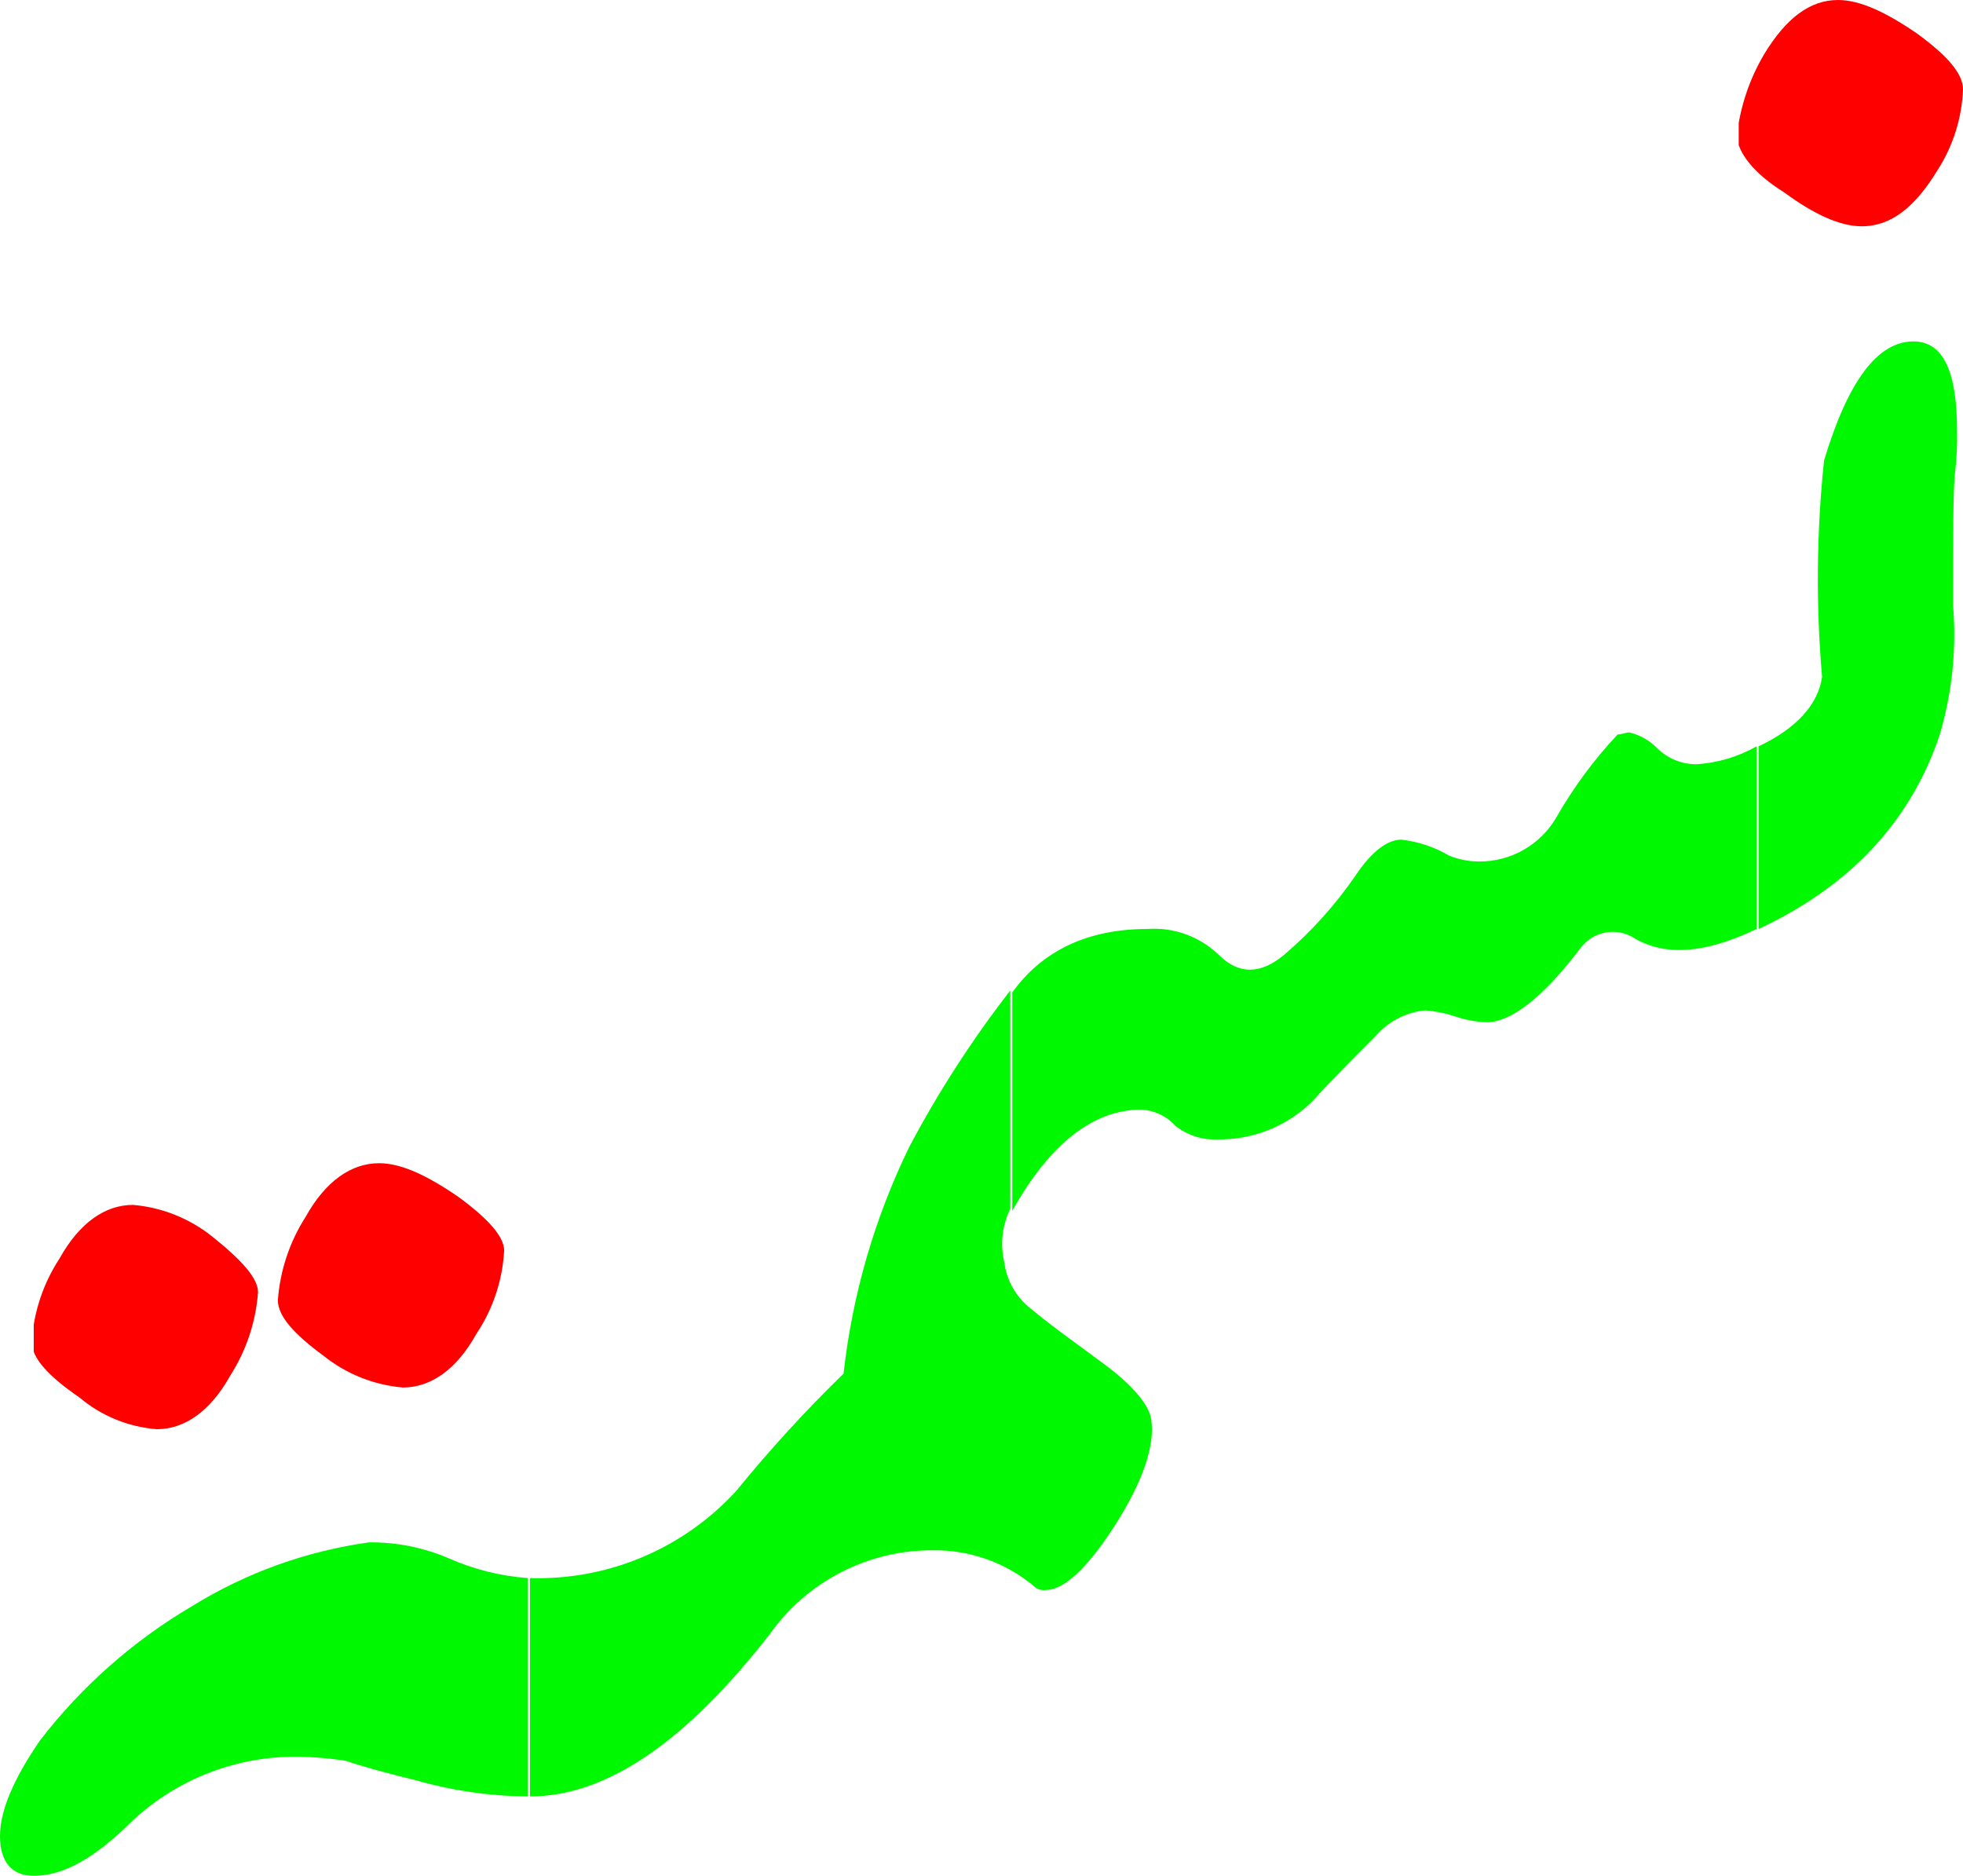
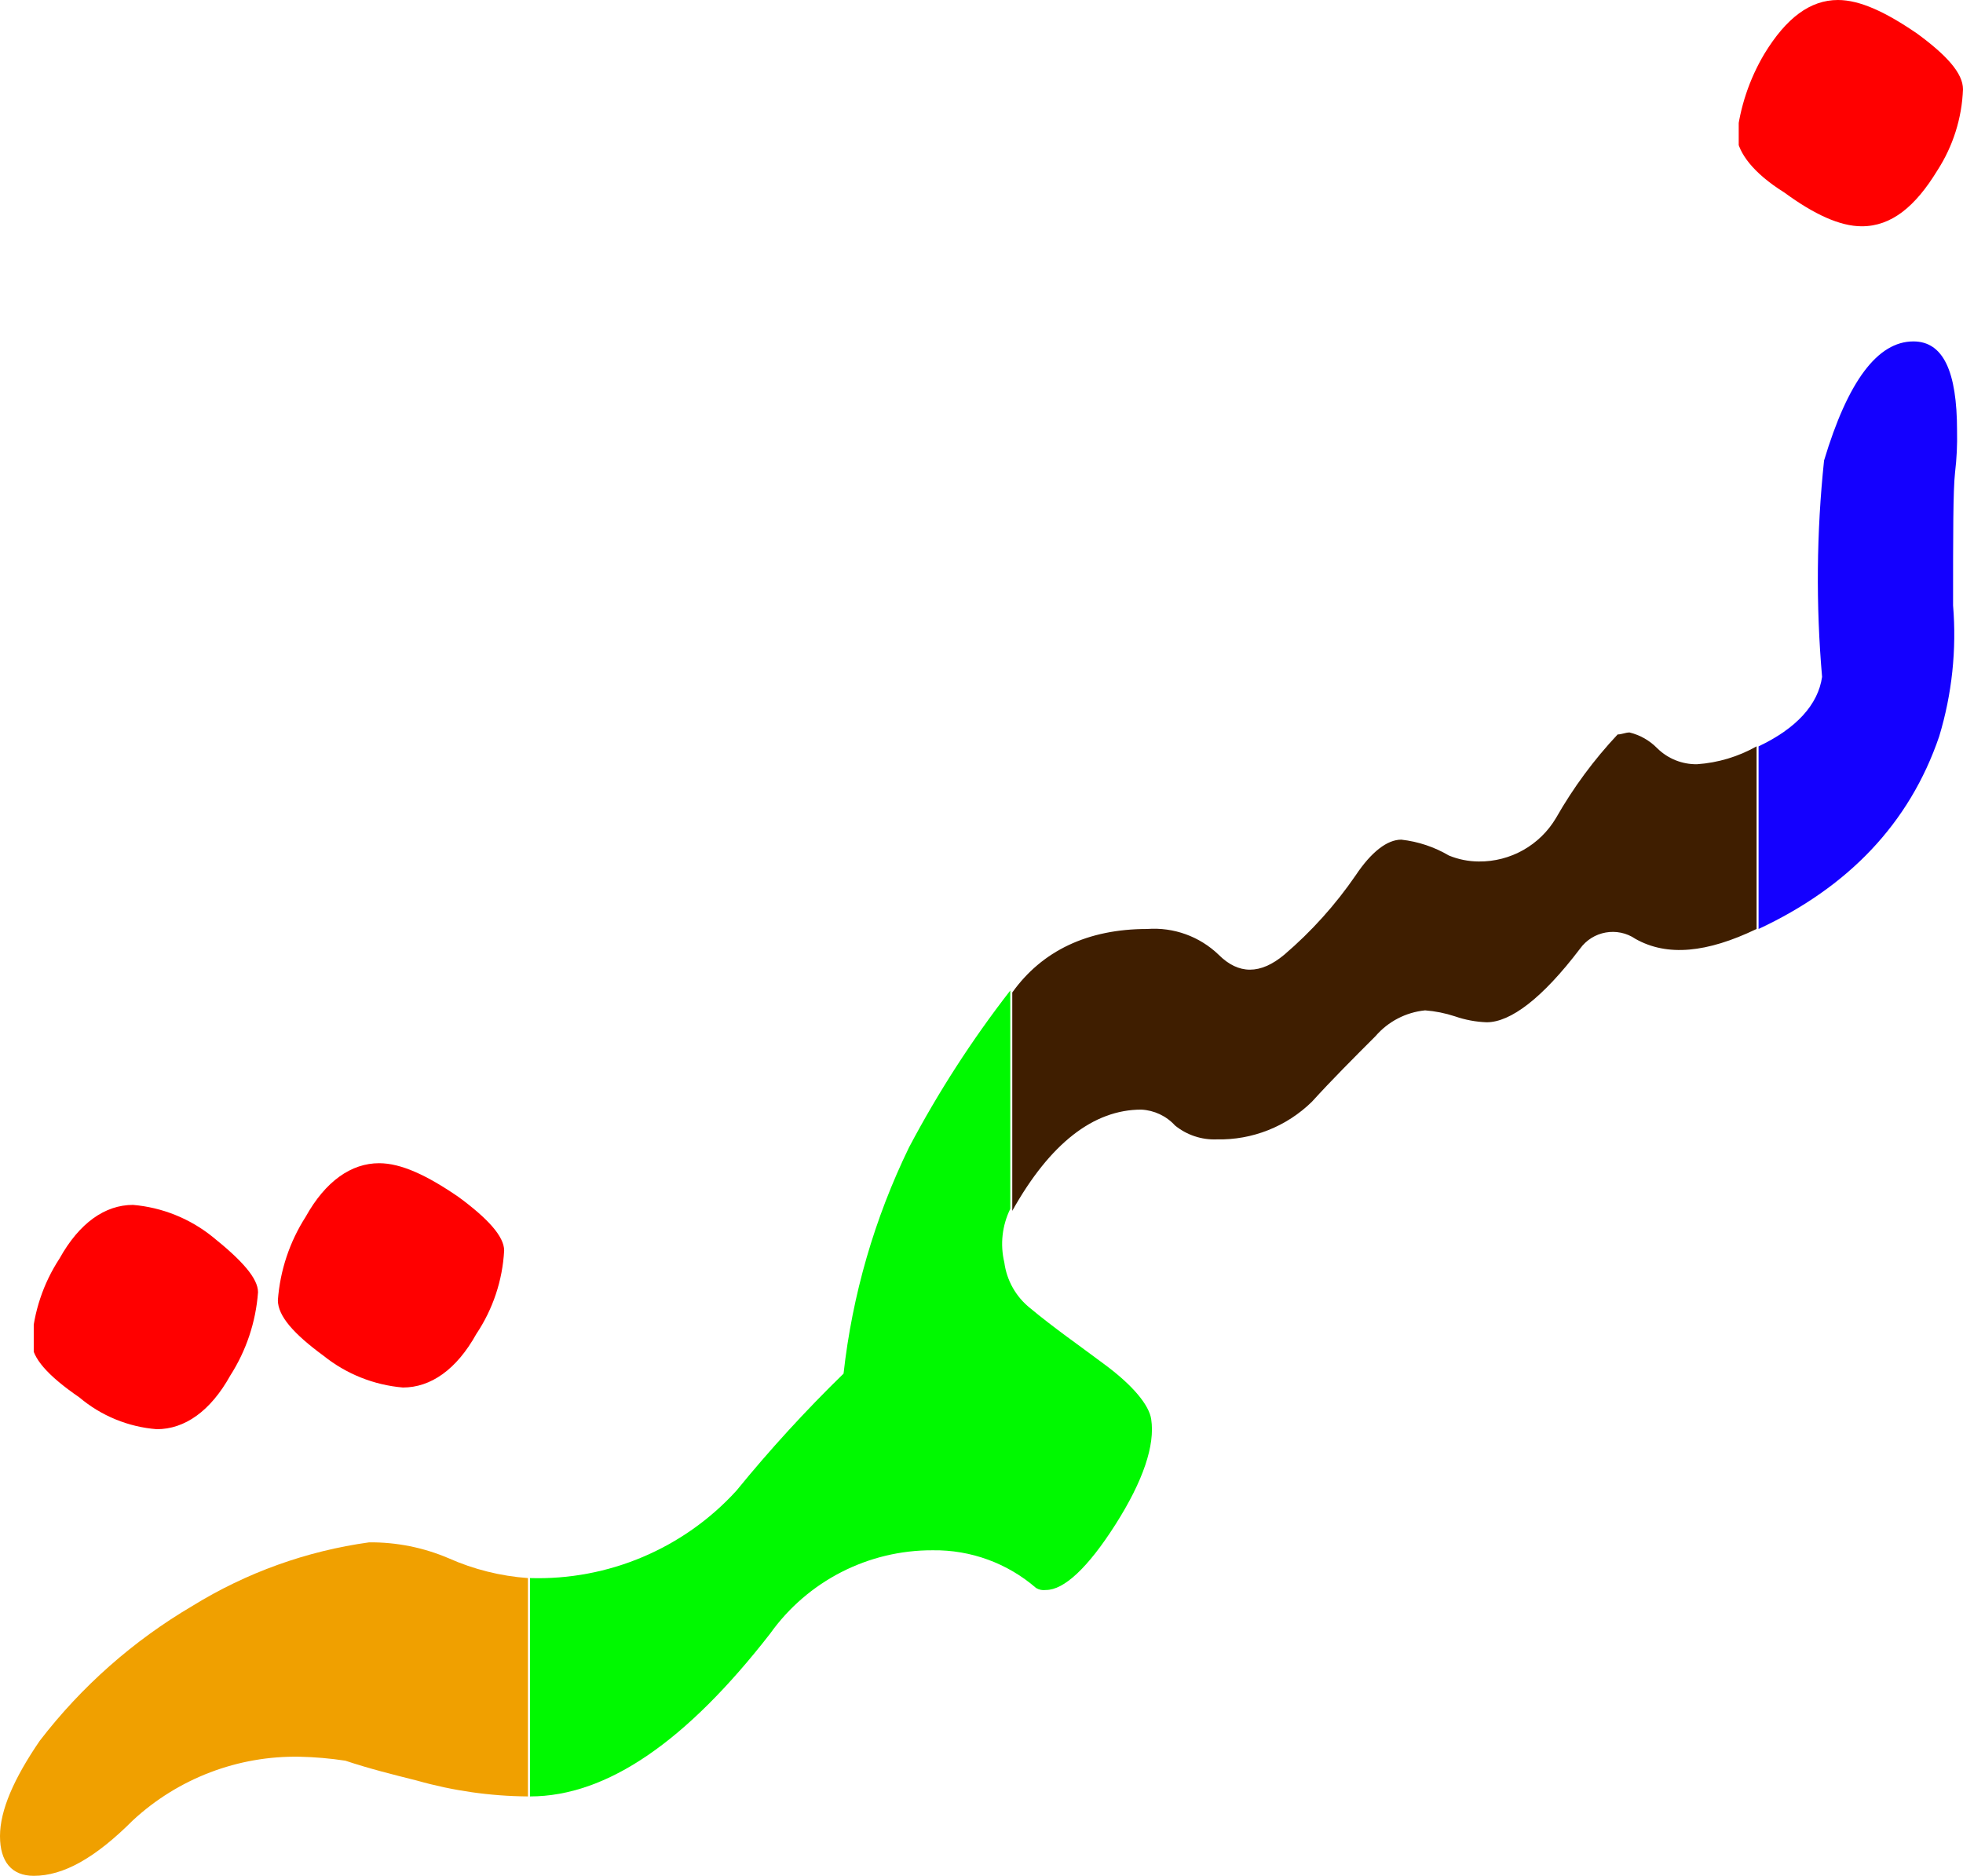
<svg xmlns="http://www.w3.org/2000/svg" id="Layer_1" data-name="Layer 1" viewBox="0 0 118.68 113.4">
  <defs>
-     <style>.cls-1{fill:none;}.cls-2{fill:#00f900;}.cls-3{clip-path:url(#clip-path);}.cls-4{fill:red;}.cls-5{clip-path:url(#clip-path-2);}</style>
+     <style>.cls-1{fill:none;}.cls-2{fill:#1400ff;}.cls-3{fill:#3f1e00;}.cls-4{fill:#00f900;}.cls-5{fill:#f0a000;}.cls-6{clip-path:url(#clip-path);}.cls-7{fill:red;}.cls-8{clip-path:url(#clip-path-2);}</style>
    <clipPath id="clip-path" transform="translate(-407.64 -199.96)">
      <rect class="cls-1" x="512.76" y="79.84" width="13.56" height="171.84" />
    </clipPath>
    <clipPath id="clip-path-2" transform="translate(-407.64 -199.96)">
      <rect class="cls-1" x="409.68" y="152.56" width="28.44" height="171.84" />
    </clipPath>
  </defs>
  <path class="cls-2" d="M525.84,228.52c-.12,1.08-.12,3.72-.12,8.04a21.266,21.266,0,0,1-.84,7.92c-1.8,5.28-5.52,9.12-10.92,11.64V245.08c2.28-1.08,3.6-2.52,3.84-4.2a68.411,68.411,0,0,1,.12-13.08q2.16-7.2,5.4-7.2c1.8,0,2.64,1.8,2.64,5.4a17.724,17.724,0,0,1-.12,2.52" transform="translate(-407.64 -199.96)" />
-   <path class="cls-2" d="M501.72,249.4a26.582,26.582,0,0,1,3.72-5.04c.24,0,.48-.12.72-.12a3.513,3.513,0,0,1,1.68.96,3.351,3.351,0,0,0,2.4.96,8.491,8.491,0,0,0,3.6-1.08v11.04c-3,1.44-5.4,1.68-7.32.6a2.438,2.438,0,0,0-3.36.6c-2.28,3-4.2,4.44-5.64,4.44a6.596,6.596,0,0,1-1.92-.36,7.628,7.628,0,0,0-1.8-.36,4.552,4.552,0,0,0-3,1.56c-1.32,1.32-2.64,2.64-3.84,3.96a7.967,7.967,0,0,1-5.76,2.28,3.766,3.766,0,0,1-2.52-.84,2.958,2.958,0,0,0-2.04-.96c-2.88,0-5.52,2.04-7.8,6.12v-13.2c1.8-2.52,4.56-3.84,8.16-3.84a5.625,5.625,0,0,1,4.32,1.56q1.8,1.8,3.96,0a24.713,24.713,0,0,0,4.32-4.8c.96-1.44,1.92-2.16,2.76-2.16a7.255,7.255,0,0,1,2.88.96,4.815,4.815,0,0,0,1.8.36,5.363,5.363,0,0,0,4.68-2.64" transform="translate(-407.64 -199.96)" />
-   <path class="cls-2" d="M477.24,285.76c.24,1.56-.48,3.72-2.16,6.36s-3.12,3.96-4.2,3.96a.899.899,0,0,1-.6-.12,9.331,9.331,0,0,0-6.24-2.28,12.009,12.009,0,0,0-9.84,5.04c-5.04,6.48-9.84,9.84-14.52,9.84v-13.2a16.218,16.218,0,0,0,12.48-5.28,83.688,83.688,0,0,1,6.48-7.08,41.854,41.854,0,0,1,3.96-13.68,64.853,64.853,0,0,1,6.12-9.48v13.2a4.813,4.813,0,0,0-.36,3.24,4.24,4.24,0,0,0,1.56,2.76c1.44,1.2,3,2.28,4.44,3.36,1.8,1.32,2.76,2.52,2.88,3.36" transform="translate(-407.64 -199.96)" />
-   <path class="cls-2" d="M428.52,306.4a21.424,21.424,0,0,0-2.76-.24A14.459,14.459,0,0,0,415.68,310c-2.28,2.28-4.2,3.36-6,3.36-1.32,0-2.04-.84-2.04-2.4s.84-3.48,2.4-5.76a32.267,32.267,0,0,1,9.24-8.16,27.502,27.502,0,0,1,10.68-3.84,11.972,11.972,0,0,1,4.8.96,14.337,14.337,0,0,0,4.8,1.2v13.2a25.256,25.256,0,0,1-6.72-.96c-1.44-.36-2.88-.72-4.32-1.2" transform="translate(-407.64 -199.96)" />
-   <g class="cls-3">
-     <path class="cls-4" d="M518.76,199.96c1.32,0,2.88.72,4.8,2.04,1.8,1.32,2.76,2.4,2.76,3.36a9.729,9.729,0,0,1-1.56,4.92c-1.32,2.16-2.76,3.36-4.56,3.36-1.32,0-2.88-.72-4.68-2.04-1.92-1.2-2.76-2.4-2.88-3.36a12.399,12.399,0,0,1,1.68-5.04c1.32-2.16,2.76-3.24,4.44-3.24" transform="translate(-407.64 -199.96)" />
+   <path class="cls-3" d="M501.72,249.4a26.582,26.582,0,0,1,3.72-5.04c.24,0,.48-.12.72-.12a3.513,3.513,0,0,1,1.68.96,3.351,3.351,0,0,0,2.4.96,8.491,8.491,0,0,0,3.6-1.08v11.04c-3,1.44-5.4,1.68-7.32.6a2.438,2.438,0,0,0-3.36.6c-2.28,3-4.2,4.44-5.64,4.44a6.596,6.596,0,0,1-1.92-.36,7.628,7.628,0,0,0-1.8-.36,4.552,4.552,0,0,0-3,1.56c-1.32,1.32-2.64,2.64-3.84,3.96a7.967,7.967,0,0,1-5.76,2.28,3.766,3.766,0,0,1-2.52-.84,2.958,2.958,0,0,0-2.04-.96c-2.88,0-5.52,2.04-7.8,6.12v-13.2c1.8-2.52,4.56-3.84,8.16-3.84a5.625,5.625,0,0,1,4.32,1.56q1.8,1.8,3.96,0a24.713,24.713,0,0,0,4.32-4.8c.96-1.44,1.92-2.16,2.76-2.16a7.255,7.255,0,0,1,2.88.96,4.815,4.815,0,0,0,1.8.36,5.363,5.363,0,0,0,4.68-2.64" transform="translate(-407.64 -199.96)" />
+   <path class="cls-4" d="M477.24,285.76c.24,1.56-.48,3.72-2.16,6.36s-3.12,3.96-4.2,3.96a.899.899,0,0,1-.6-.12,9.331,9.331,0,0,0-6.24-2.28,12.009,12.009,0,0,0-9.84,5.04c-5.04,6.48-9.84,9.84-14.52,9.84v-13.2a16.218,16.218,0,0,0,12.48-5.28,83.688,83.688,0,0,1,6.48-7.08,41.854,41.854,0,0,1,3.96-13.68,64.853,64.853,0,0,1,6.12-9.48v13.2a4.813,4.813,0,0,0-.36,3.24,4.24,4.24,0,0,0,1.56,2.76c1.44,1.2,3,2.28,4.44,3.36,1.8,1.32,2.76,2.52,2.88,3.36" transform="translate(-407.64 -199.96)" />
+   <path class="cls-5" d="M428.52,306.4a21.424,21.424,0,0,0-2.76-.24A14.459,14.459,0,0,0,415.68,310c-2.28,2.28-4.2,3.36-6,3.36-1.32,0-2.04-.84-2.04-2.4s.84-3.48,2.4-5.76a32.267,32.267,0,0,1,9.24-8.16,27.502,27.502,0,0,1,10.68-3.84,11.972,11.972,0,0,1,4.8.96,14.337,14.337,0,0,0,4.8,1.2v13.2a25.256,25.256,0,0,1-6.72-.96c-1.44-.36-2.88-.72-4.32-1.2" transform="translate(-407.64 -199.96)" />
+   <g class="cls-6">
+     <path class="cls-7" d="M518.76,199.96c1.32,0,2.88.72,4.8,2.04,1.8,1.32,2.76,2.4,2.76,3.36a9.729,9.729,0,0,1-1.56,4.92c-1.32,2.16-2.76,3.36-4.56,3.36-1.32,0-2.88-.72-4.68-2.04-1.92-1.2-2.76-2.4-2.88-3.36a12.399,12.399,0,0,1,1.68-5.04c1.32-2.16,2.76-3.24,4.44-3.24" transform="translate(-407.64 -199.96)" />
  </g>
-   <g class="cls-5">
-     <path class="cls-4" d="M430.56,270.28c1.32,0,2.88.72,4.8,2.04,1.8,1.32,2.76,2.4,2.76,3.24a10.033,10.033,0,0,1-1.68,5.04c-1.2,2.16-2.76,3.24-4.44,3.24a8.876,8.876,0,0,1-4.8-1.92c-1.8-1.32-2.76-2.4-2.76-3.36a10.811,10.811,0,0,1,1.68-5.04c1.2-2.16,2.76-3.24,4.44-3.24m-14.88,2.52a8.876,8.876,0,0,1,4.8,1.92c1.8,1.44,2.76,2.52,2.76,3.36a10.81,10.81,0,0,1-1.68,5.04c-1.2,2.16-2.76,3.24-4.44,3.24a8.25,8.25,0,0,1-4.68-1.92c-1.92-1.32-2.88-2.4-2.88-3.36a10.408,10.408,0,0,1,1.68-5.04c1.2-2.16,2.76-3.24,4.44-3.24" transform="translate(-407.64 -199.96)" />
+   <g class="cls-8">
+     <path class="cls-7" d="M430.56,270.28c1.32,0,2.88.72,4.8,2.04,1.8,1.32,2.76,2.4,2.76,3.24a10.033,10.033,0,0,1-1.68,5.04c-1.2,2.16-2.76,3.24-4.44,3.24a8.876,8.876,0,0,1-4.8-1.92c-1.8-1.32-2.76-2.4-2.76-3.36a10.811,10.811,0,0,1,1.68-5.04c1.2-2.16,2.76-3.24,4.44-3.24m-14.88,2.52a8.876,8.876,0,0,1,4.8,1.92c1.8,1.44,2.76,2.52,2.76,3.36a10.81,10.81,0,0,1-1.68,5.04c-1.2,2.16-2.76,3.24-4.44,3.24a8.25,8.25,0,0,1-4.68-1.92c-1.92-1.32-2.88-2.4-2.88-3.36a10.408,10.408,0,0,1,1.68-5.04c1.2-2.16,2.76-3.24,4.44-3.24" transform="translate(-407.64 -199.96)" />
  </g>
</svg>
